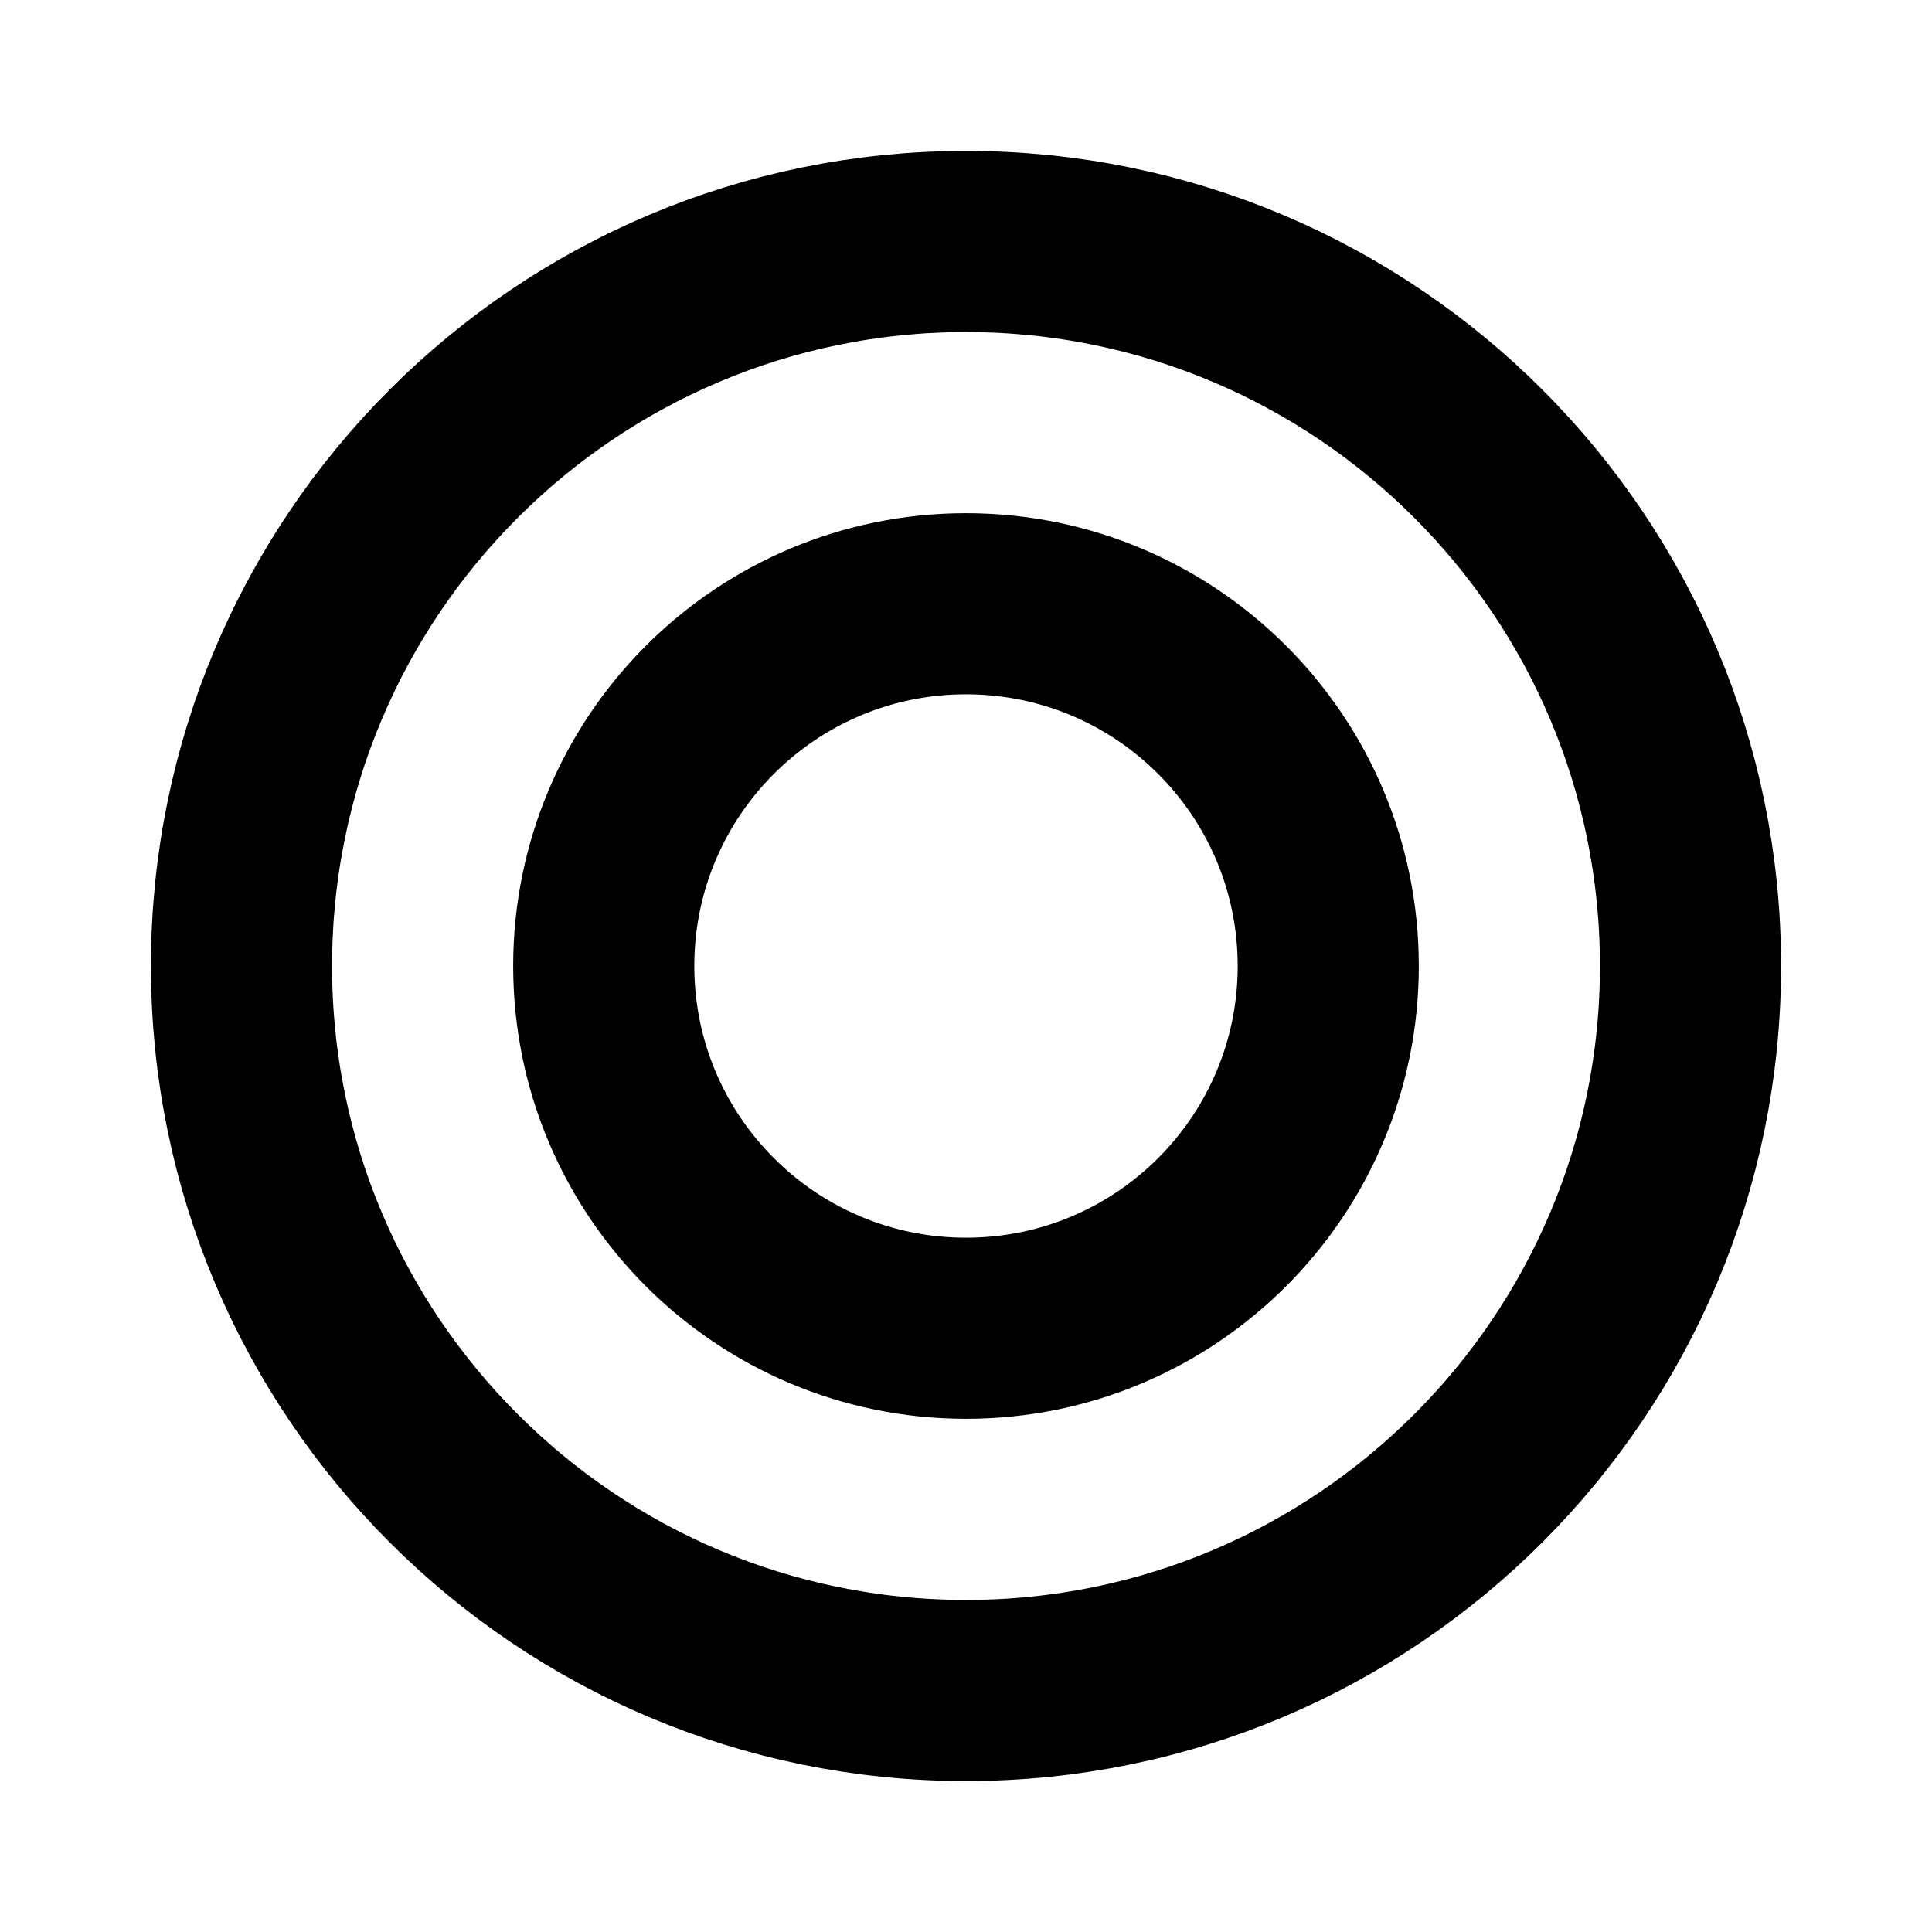
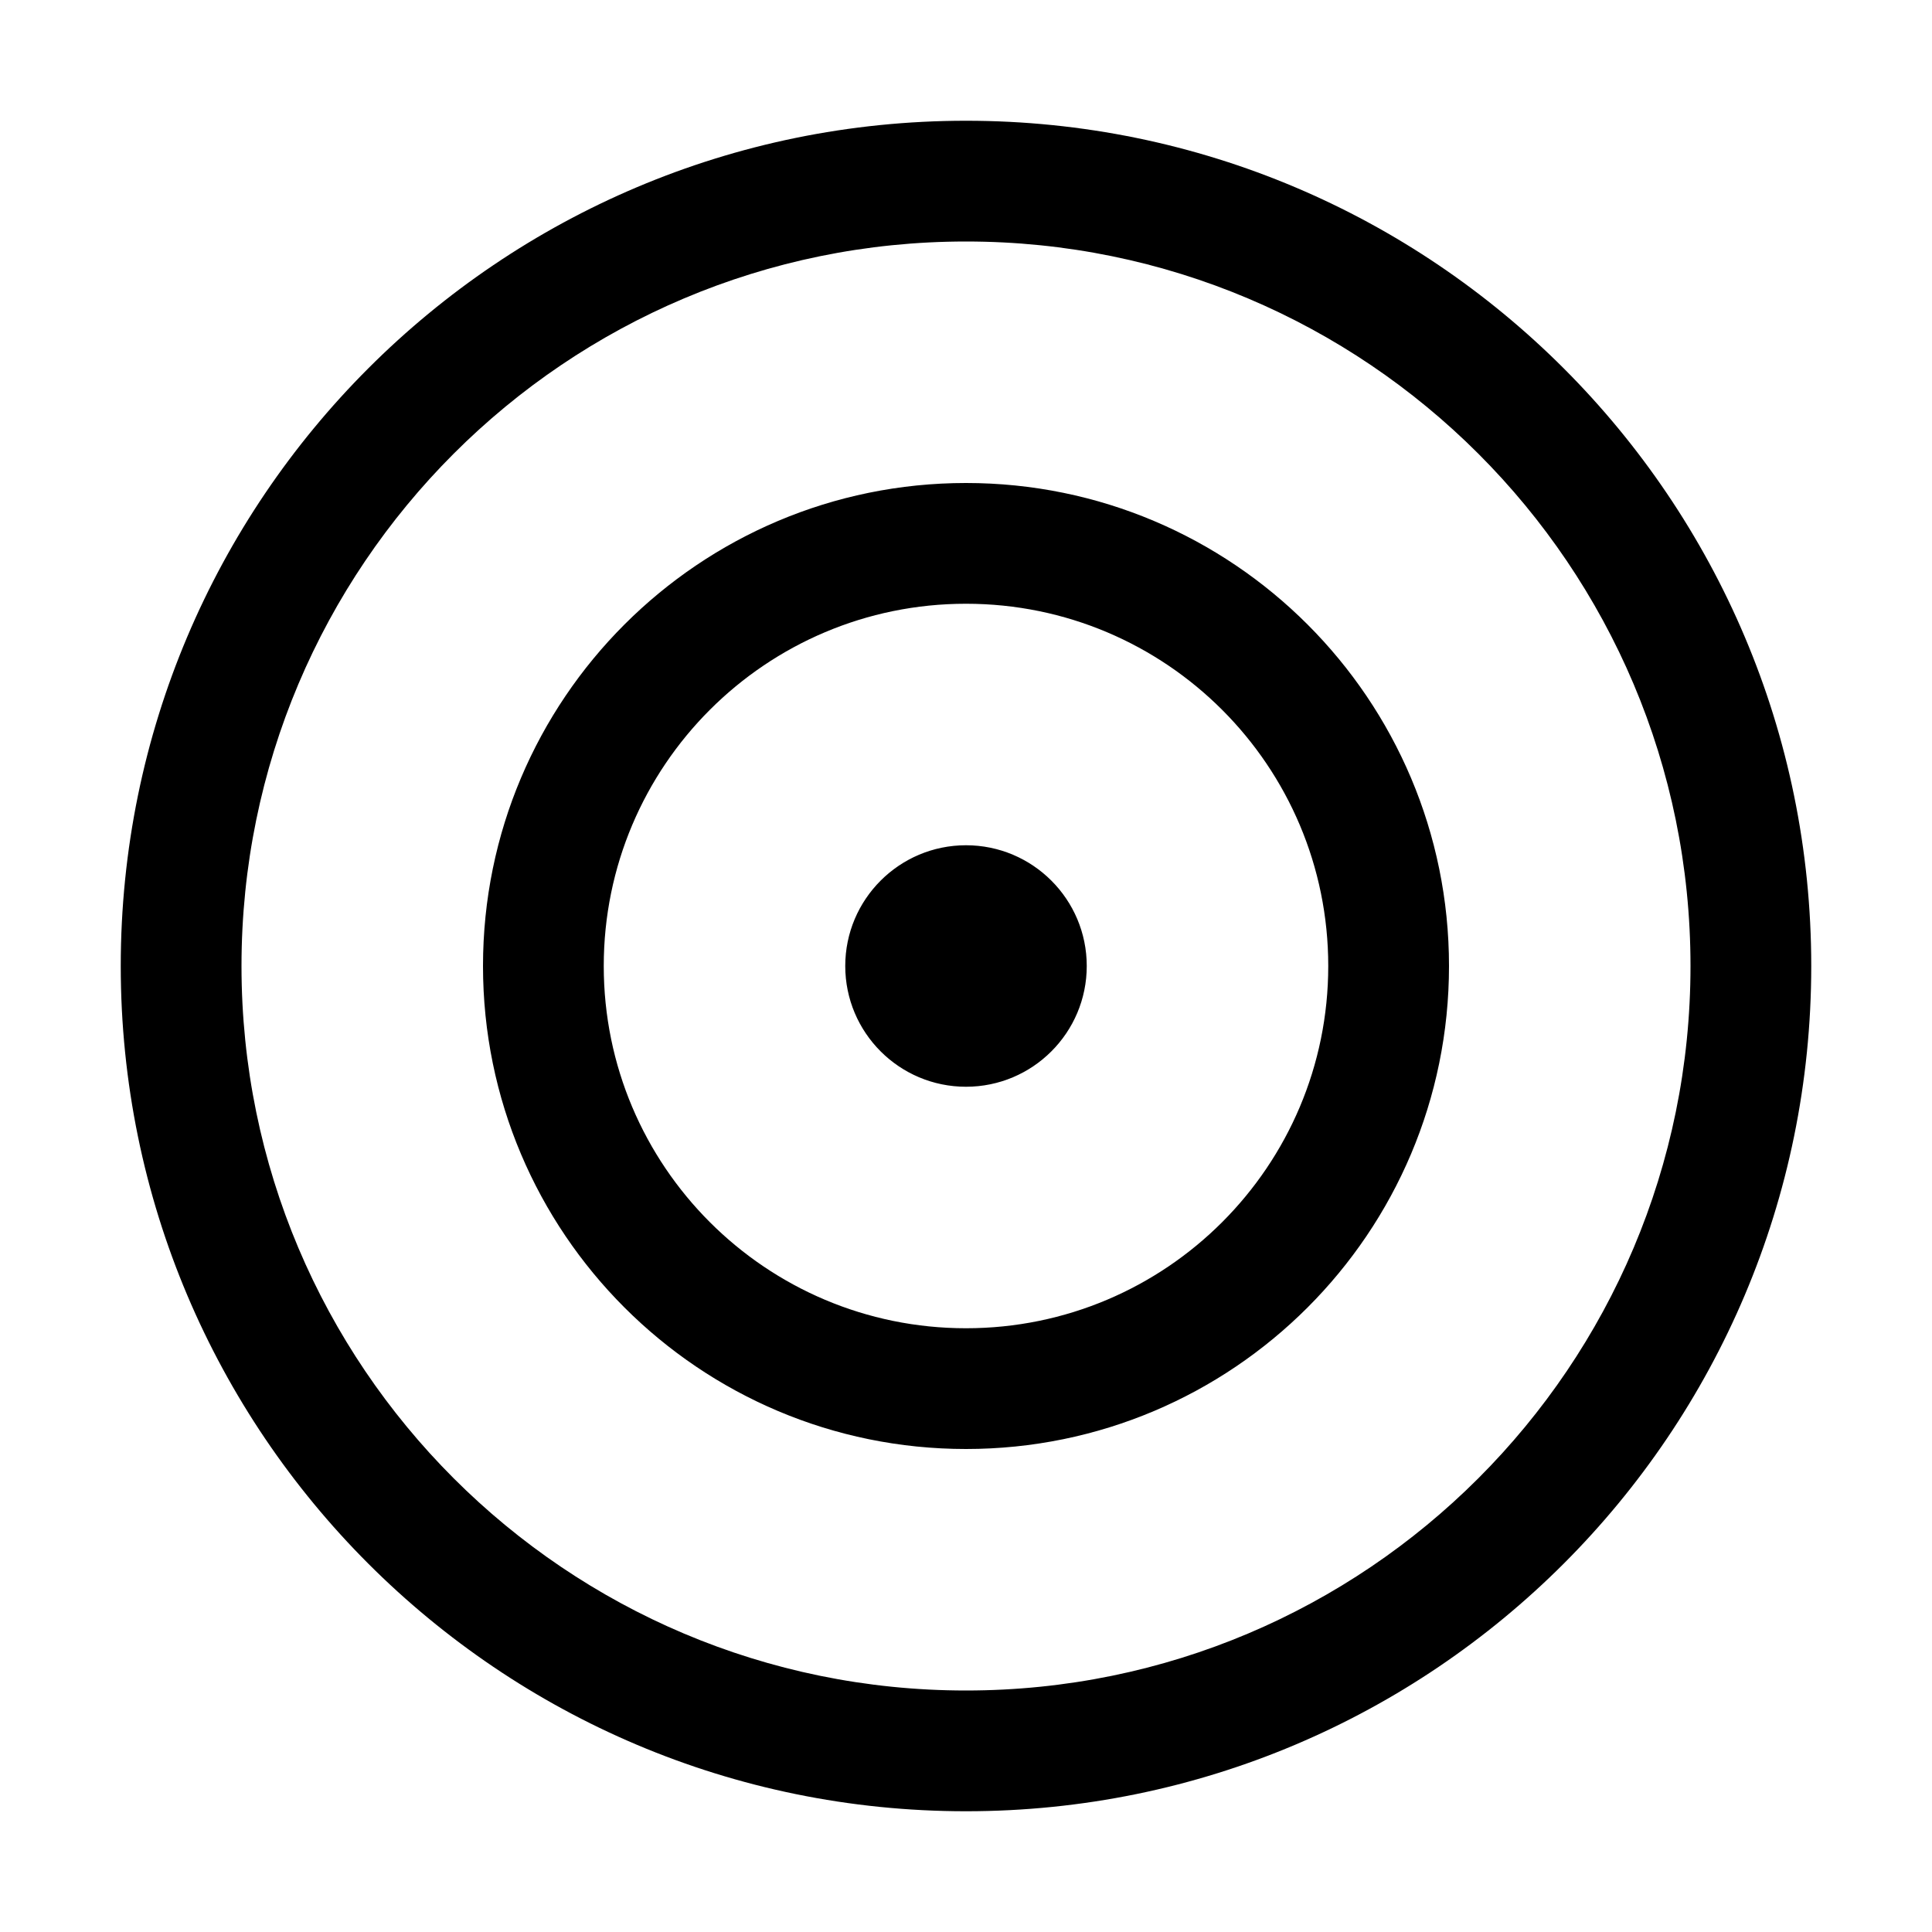
- <svg xmlns="http://www.w3.org/2000/svg" viewBox="0 0 16 16" fill="currentColor">
-   <circle cx="8" cy="8" r="3" fill="none" stroke="currentColor" stroke-width="1.5" />
-   <circle cx="8" cy="8" r="6" fill="none" stroke="currentColor" stroke-width="1.5" />
+ <svg xmlns="http://www.w3.org/2000/svg" width="16" height="16" viewBox="0 0 16 16" fill="currentColor">
+   <path d="M9 8C9 8.552 8.552 9 8 9C7.448 9 7 8.552 7 8C7 7.448 7.448 7 8 7C8.552 7 9 7.448 9 8ZM12 8C12 10.209 10.209 12 8 12C5.791 12 4 10.209 4 8C4 5.791 5.791 4 8 4C10.209 4 12 5.791 12 8ZM11 8C11 6.343 9.657 5 8 5C6.343 5 5 6.343 5 8C5 9.657 6.343 11 8 11C9.657 11 11 9.657 11 8ZM15 8C15 11.866 11.866 15 8 15C4.134 15 1 11.866 1 8C1 4.134 4.134 1 8 1C11.866 1 15 4.134 15 8ZM14 8C14 4.686 11.314 2 8 2C4.686 2 2 4.686 2 8C2 11.314 4.686 14 8 14C11.314 14 14 11.314 14 8Z" />
</svg>
